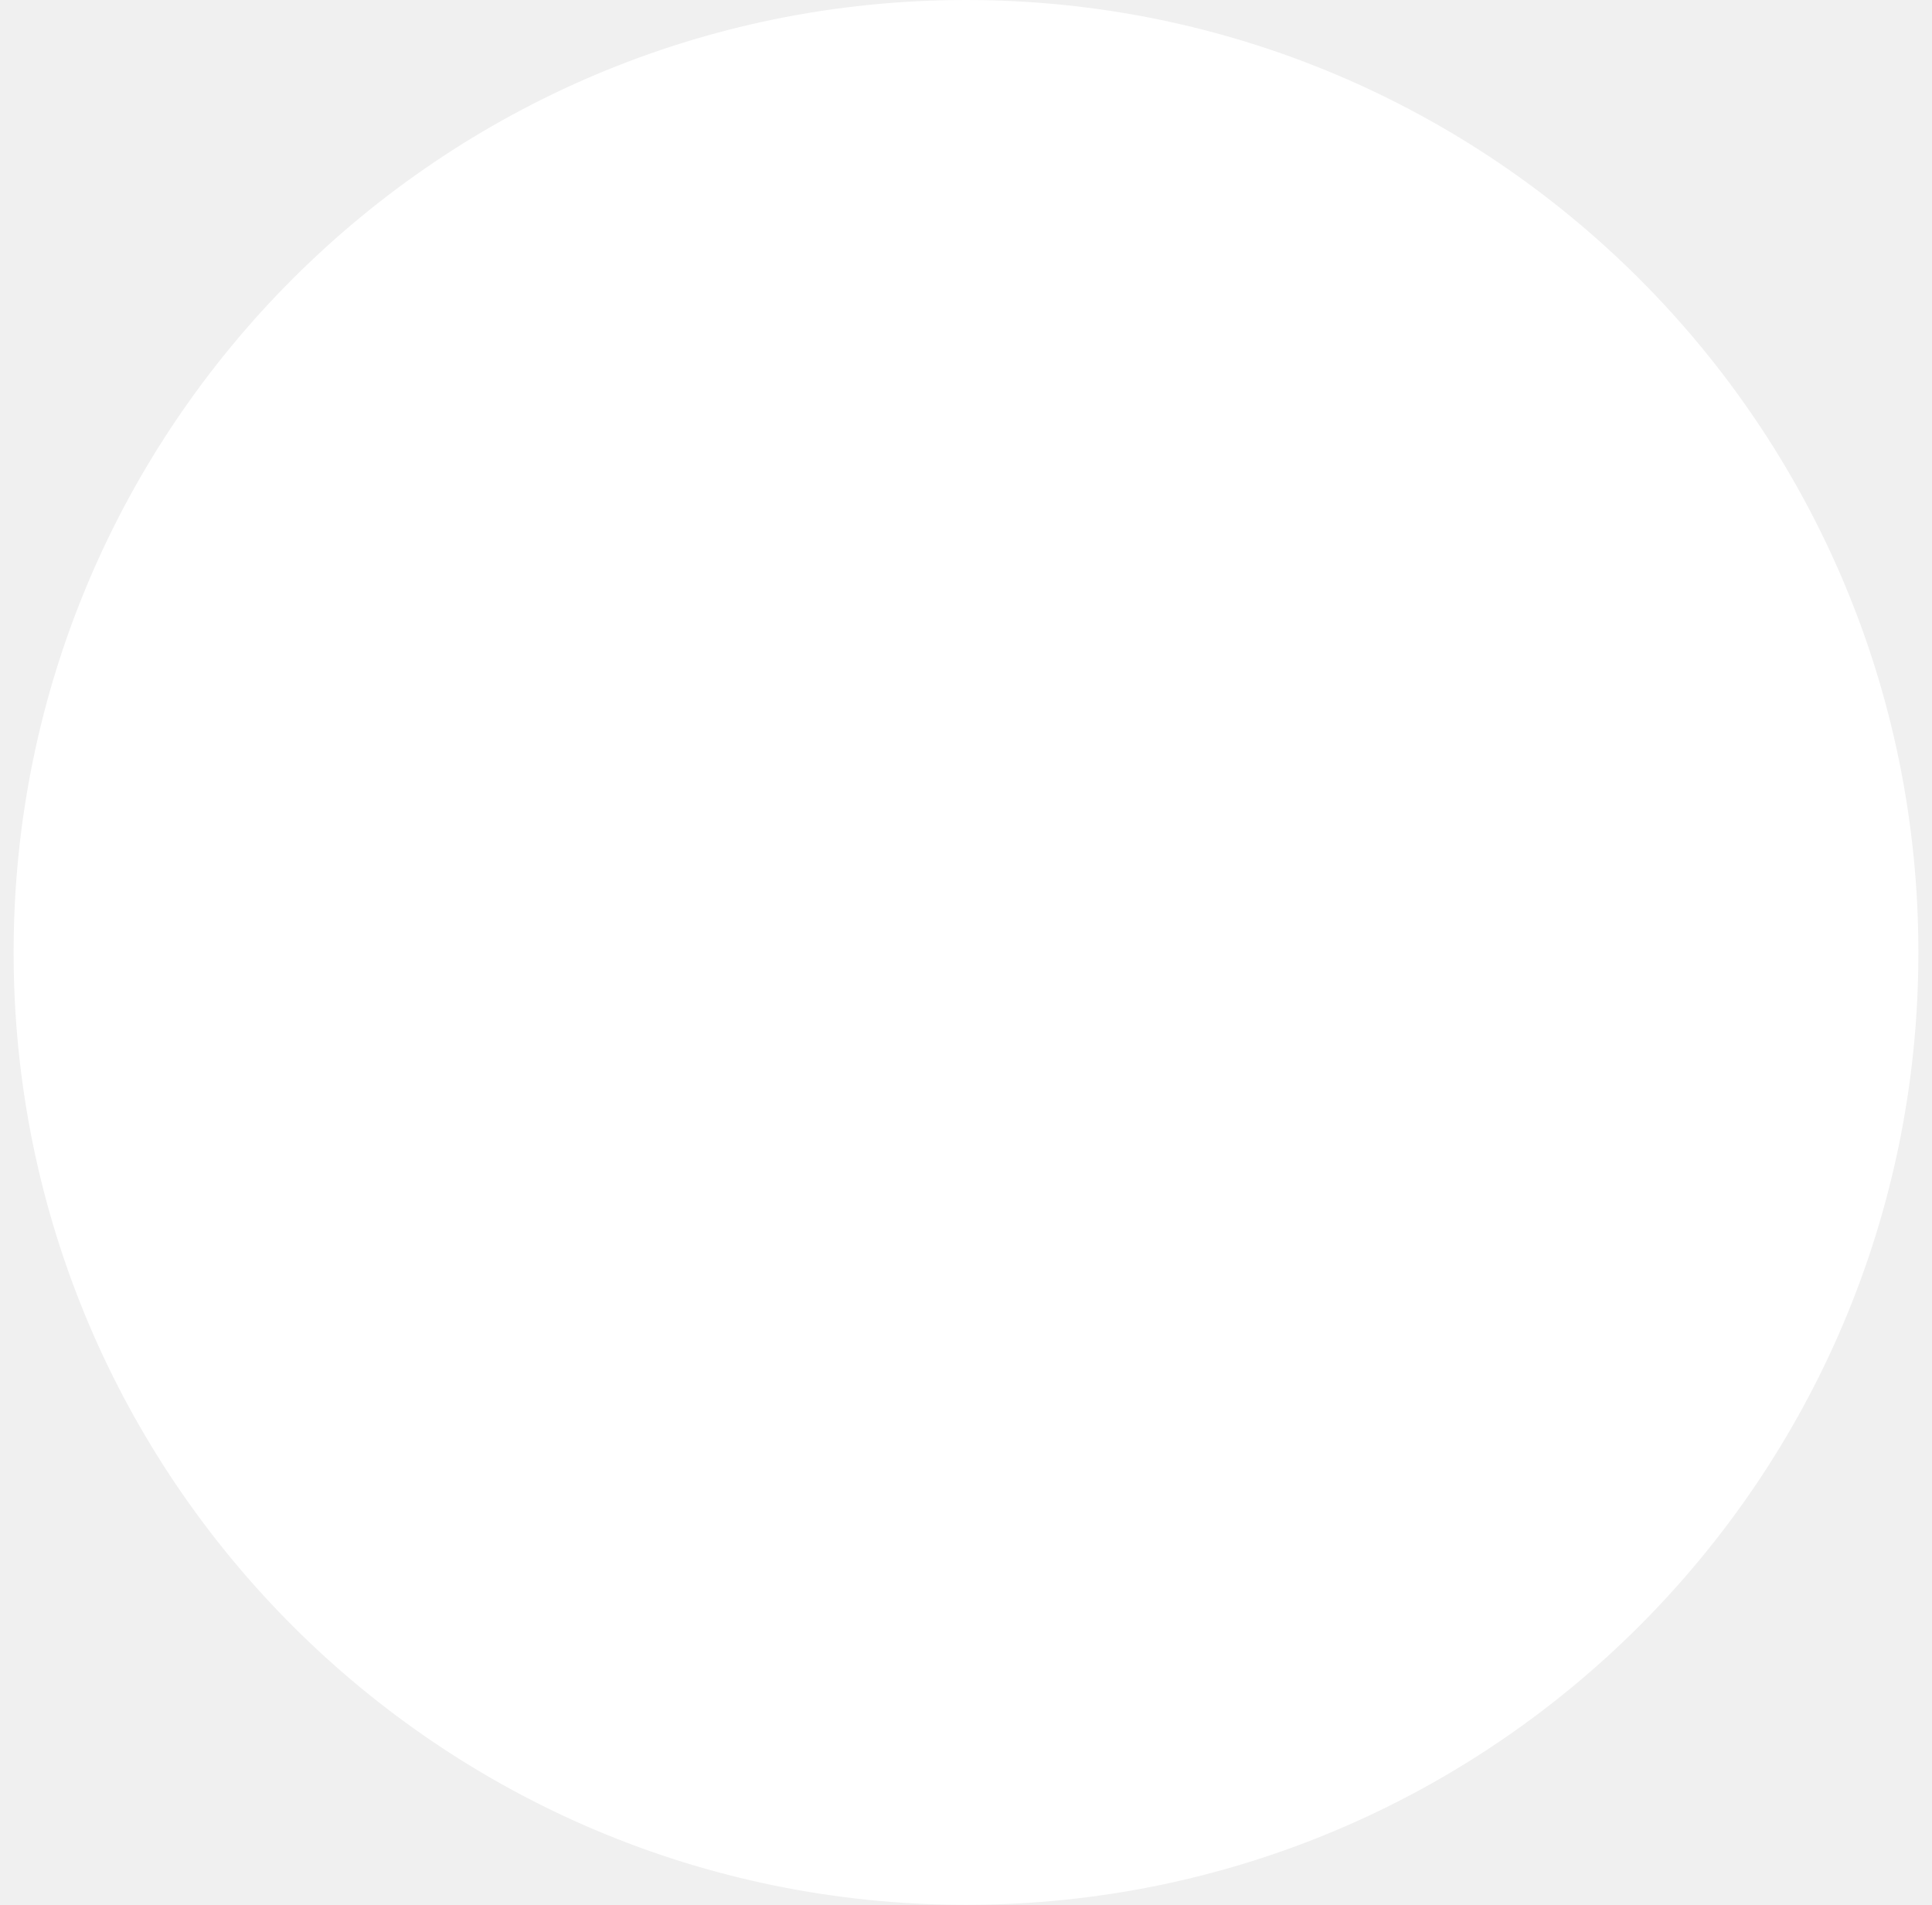
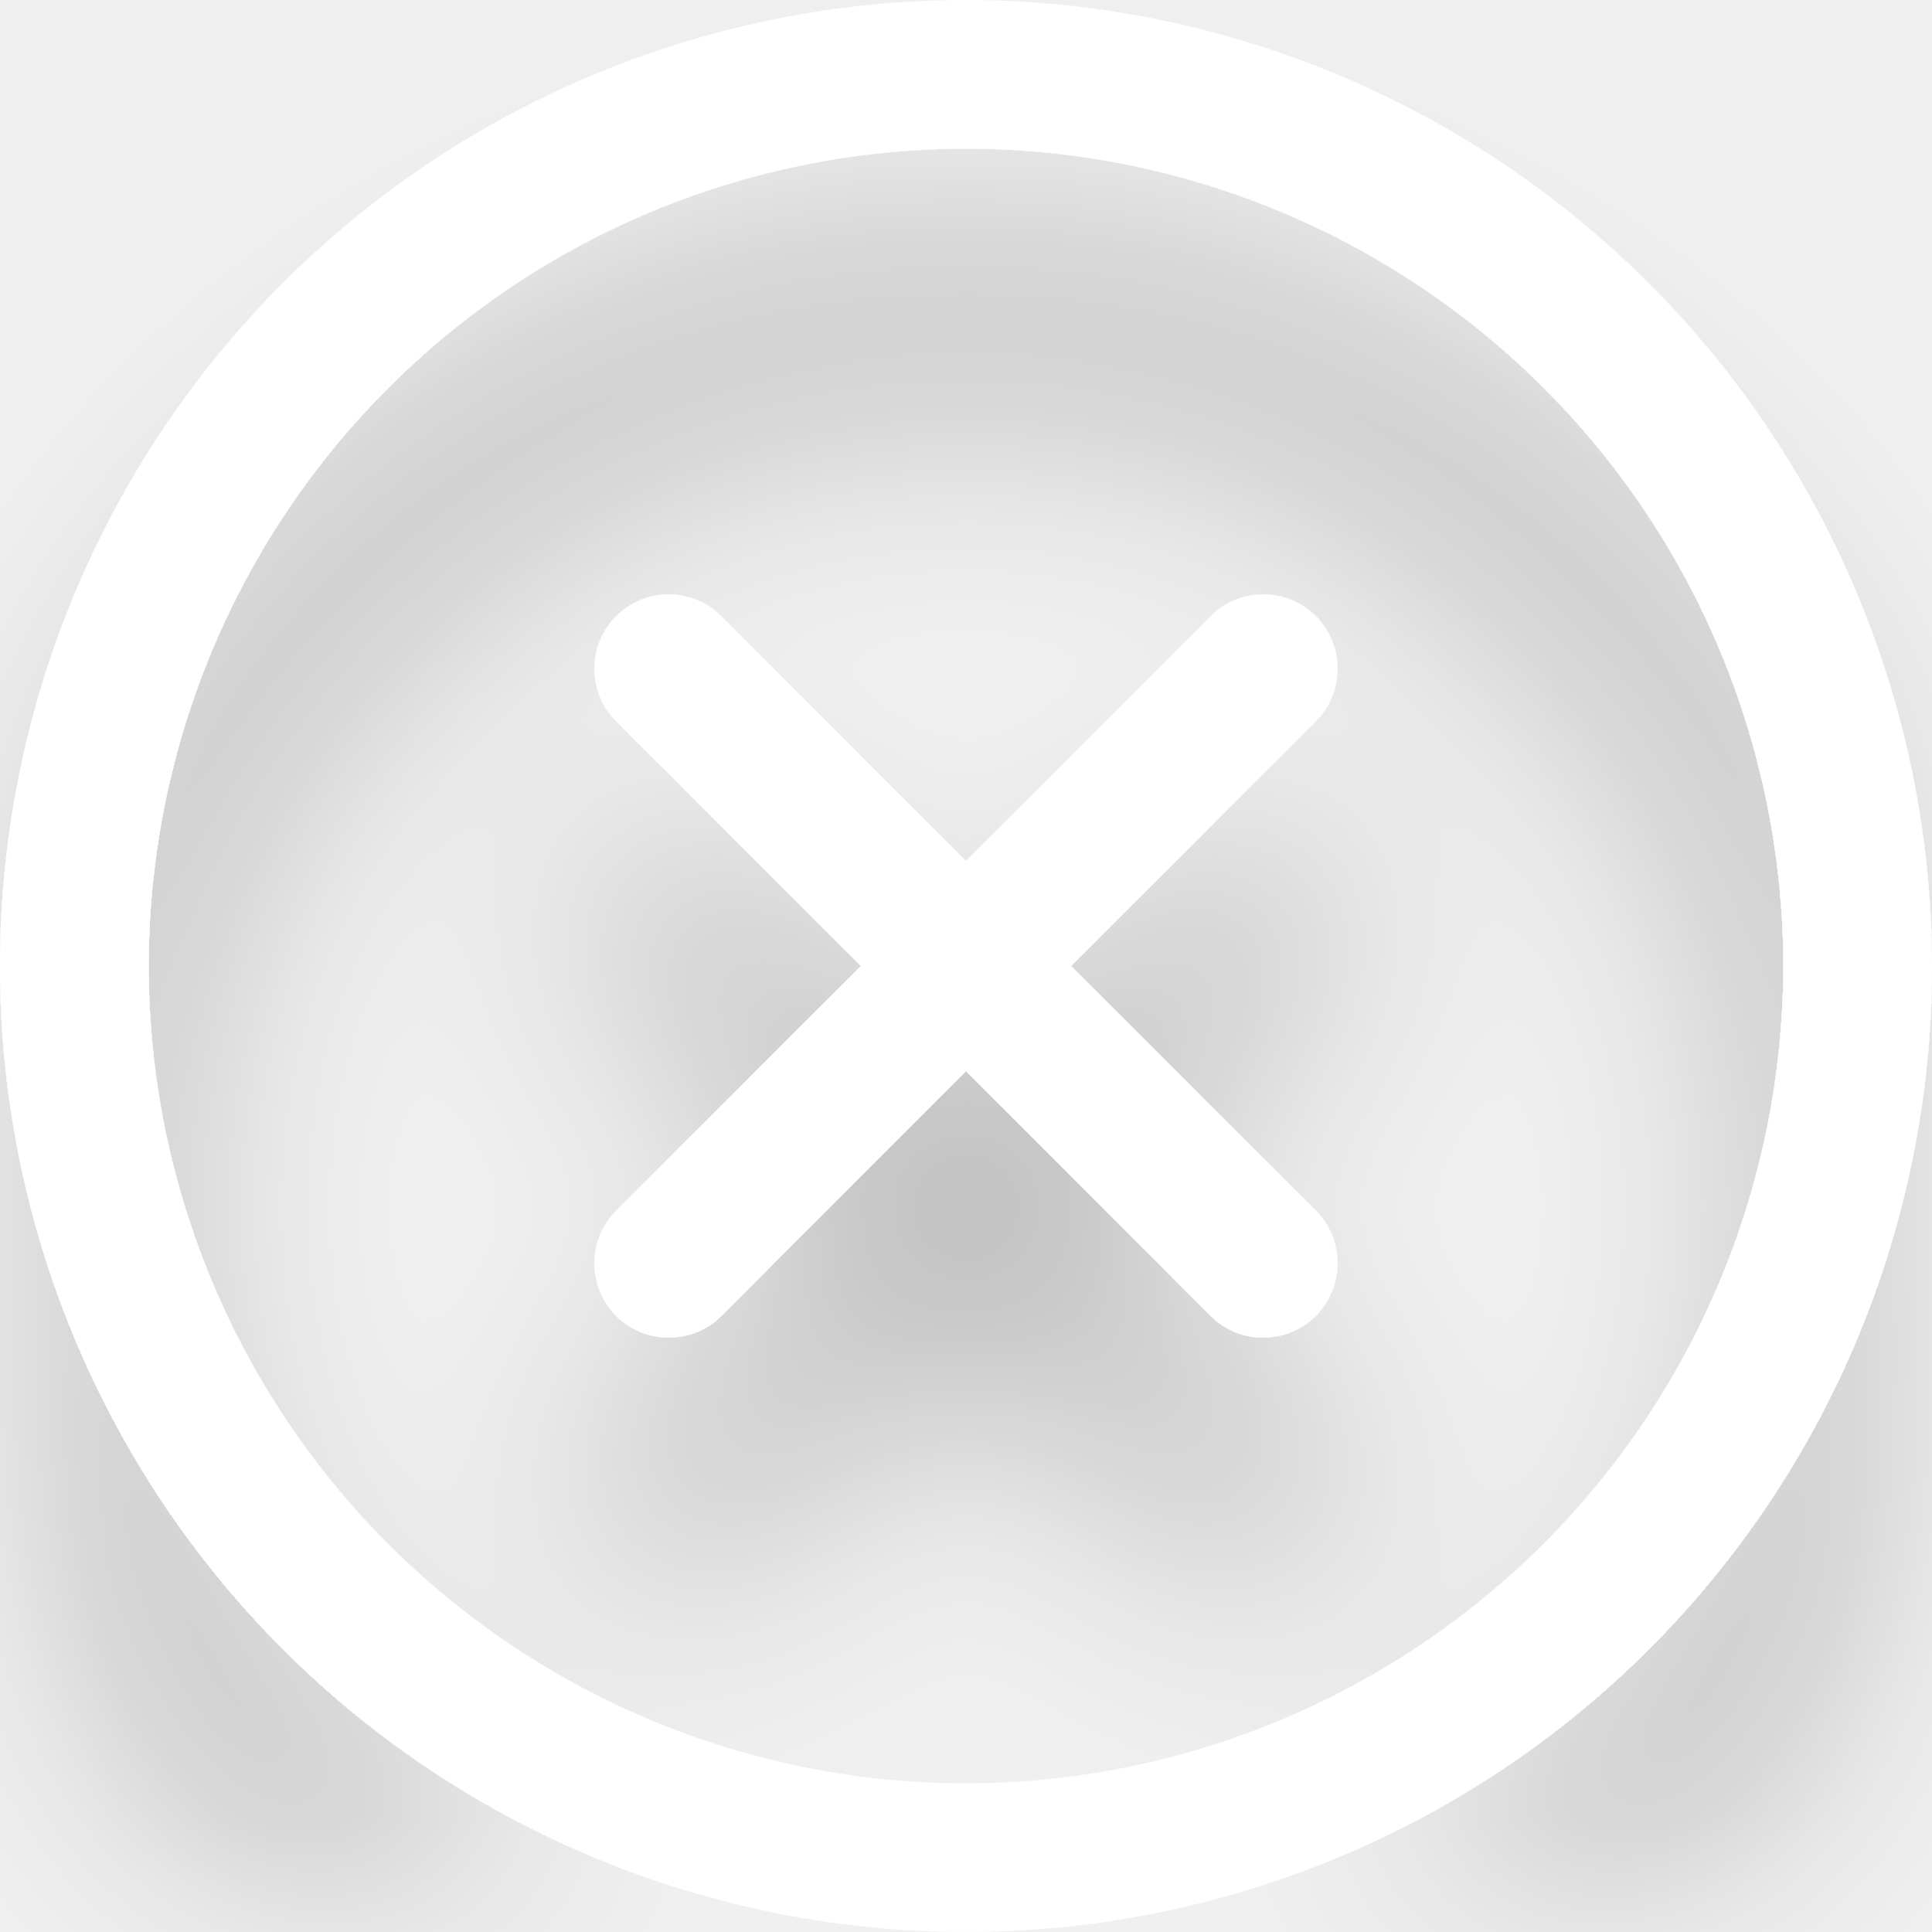
- <svg xmlns="http://www.w3.org/2000/svg" width="71" height="70" viewBox="0 0 71 70" fill="none">
-   <g clip-path="url(#clip0_225_444)">
-     <circle cx="35.5" cy="35" r="35" fill="white" />
+ <svg xmlns="http://www.w3.org/2000/svg" width="32" height="32" viewBox="0 0 32 32" fill="none">
+   <g clip-path="url(#clip0_247_33)">
+     <g filter="url(#filter0_d_247_33)">
+       <path d="M21.794 11.948L17.74 16L21.794 20.052C21.908 20.167 21.999 20.302 22.061 20.452C22.123 20.601 22.154 20.761 22.154 20.923C22.154 21.085 22.123 21.245 22.061 21.394C21.999 21.544 21.908 21.68 21.794 21.794C21.68 21.908 21.544 21.999 21.394 22.061C21.245 22.123 21.085 22.154 20.923 22.154C20.761 22.154 20.601 22.123 20.452 22.061C20.302 21.999 20.167 21.908 20.052 21.794L16 17.74L11.948 21.794C11.833 21.908 11.698 21.999 11.548 22.061C11.399 22.123 11.239 22.154 11.077 22.154C10.915 22.154 10.755 22.123 10.606 22.061C10.456 21.999 10.32 21.908 10.206 21.794C10.092 21.68 10.001 21.544 9.939 21.394C9.877 21.245 9.845 21.085 9.845 20.923C9.845 20.761 9.877 20.601 9.939 20.452C10.001 20.302 10.092 20.167 10.206 20.052L14.26 16L10.206 11.948C9.975 11.717 9.845 11.403 9.845 11.077C9.845 10.75 9.975 10.437 10.206 10.206C10.437 9.975 10.75 9.845 11.077 9.845C11.403 9.845 11.717 9.975 11.948 10.206L16 14.26L20.052 10.206C20.167 10.092 20.302 10.001 20.452 9.939C20.601 9.877 20.761 9.845 20.923 9.845C21.085 9.845 21.245 9.877 21.394 9.939C21.544 10.001 21.68 10.092 21.794 10.206C21.908 10.32 21.999 10.456 22.061 10.606C22.123 10.755 22.154 10.915 22.154 11.077C22.154 11.239 22.123 11.399 22.061 11.548C21.999 11.698 21.908 11.833 21.794 11.948ZM32 16C32 19.165 31.062 22.258 29.303 24.889C27.545 27.52 25.047 29.571 22.123 30.782C19.199 31.993 15.982 32.31 12.879 31.693C9.775 31.075 6.924 29.551 4.686 27.314C2.449 25.076 0.925 22.225 0.307 19.121C-0.31 16.018 0.007 12.801 1.218 9.877C2.429 6.953 4.48 4.455 7.111 2.696C9.742 0.938 12.835 0 16 0C20.242 0.004 24.309 1.692 27.309 4.691C30.308 7.691 31.995 11.758 32 16ZM29.538 16C29.538 13.322 28.744 10.705 27.257 8.478C25.769 6.252 23.655 4.517 21.181 3.492C18.707 2.467 15.985 2.199 13.359 2.722C10.733 3.244 8.32 4.533 6.427 6.427C4.533 8.32 3.244 10.733 2.722 13.359C2.199 15.985 2.467 18.707 3.492 21.181C4.517 23.655 6.252 25.769 8.478 27.257C10.705 28.744 13.322 29.538 16 29.538C19.589 29.534 23.031 28.107 25.569 25.569C28.107 23.031 29.534 19.589 29.538 16Z" fill="white" />
+     </g>
  </g>
  <defs>
-     <clipPath id="clip0_225_444">
-       <rect width="70" height="70" fill="white" transform="translate(0.5)" />
+     <filter id="filter0_d_247_33" x="-4" y="0" width="40" height="40" filterUnits="userSpaceOnUse" color-interpolation-filters="sRGB">
+       <feFlood flood-opacity="0" result="BackgroundImageFix" />
+       <feColorMatrix in="SourceAlpha" type="matrix" values="0 0 0 0 0 0 0 0 0 0 0 0 0 0 0 0 0 0 127 0" result="hardAlpha" />
+       <feOffset dy="4" />
+       <feGaussianBlur stdDeviation="2" />
+       <feComposite in2="hardAlpha" operator="out" />
+       <feColorMatrix type="matrix" values="0 0 0 0 0 0 0 0 0 0 0 0 0 0 0 0 0 0 0.25 0" />
+       <feBlend mode="normal" in2="BackgroundImageFix" result="effect1_dropShadow_247_33" />
+       <feBlend mode="normal" in="SourceGraphic" in2="effect1_dropShadow_247_33" result="shape" />
+     </filter>
+     <clipPath id="clip0_247_33">
+       <rect width="32" height="32" fill="white" />
    </clipPath>
  </defs>
</svg>
